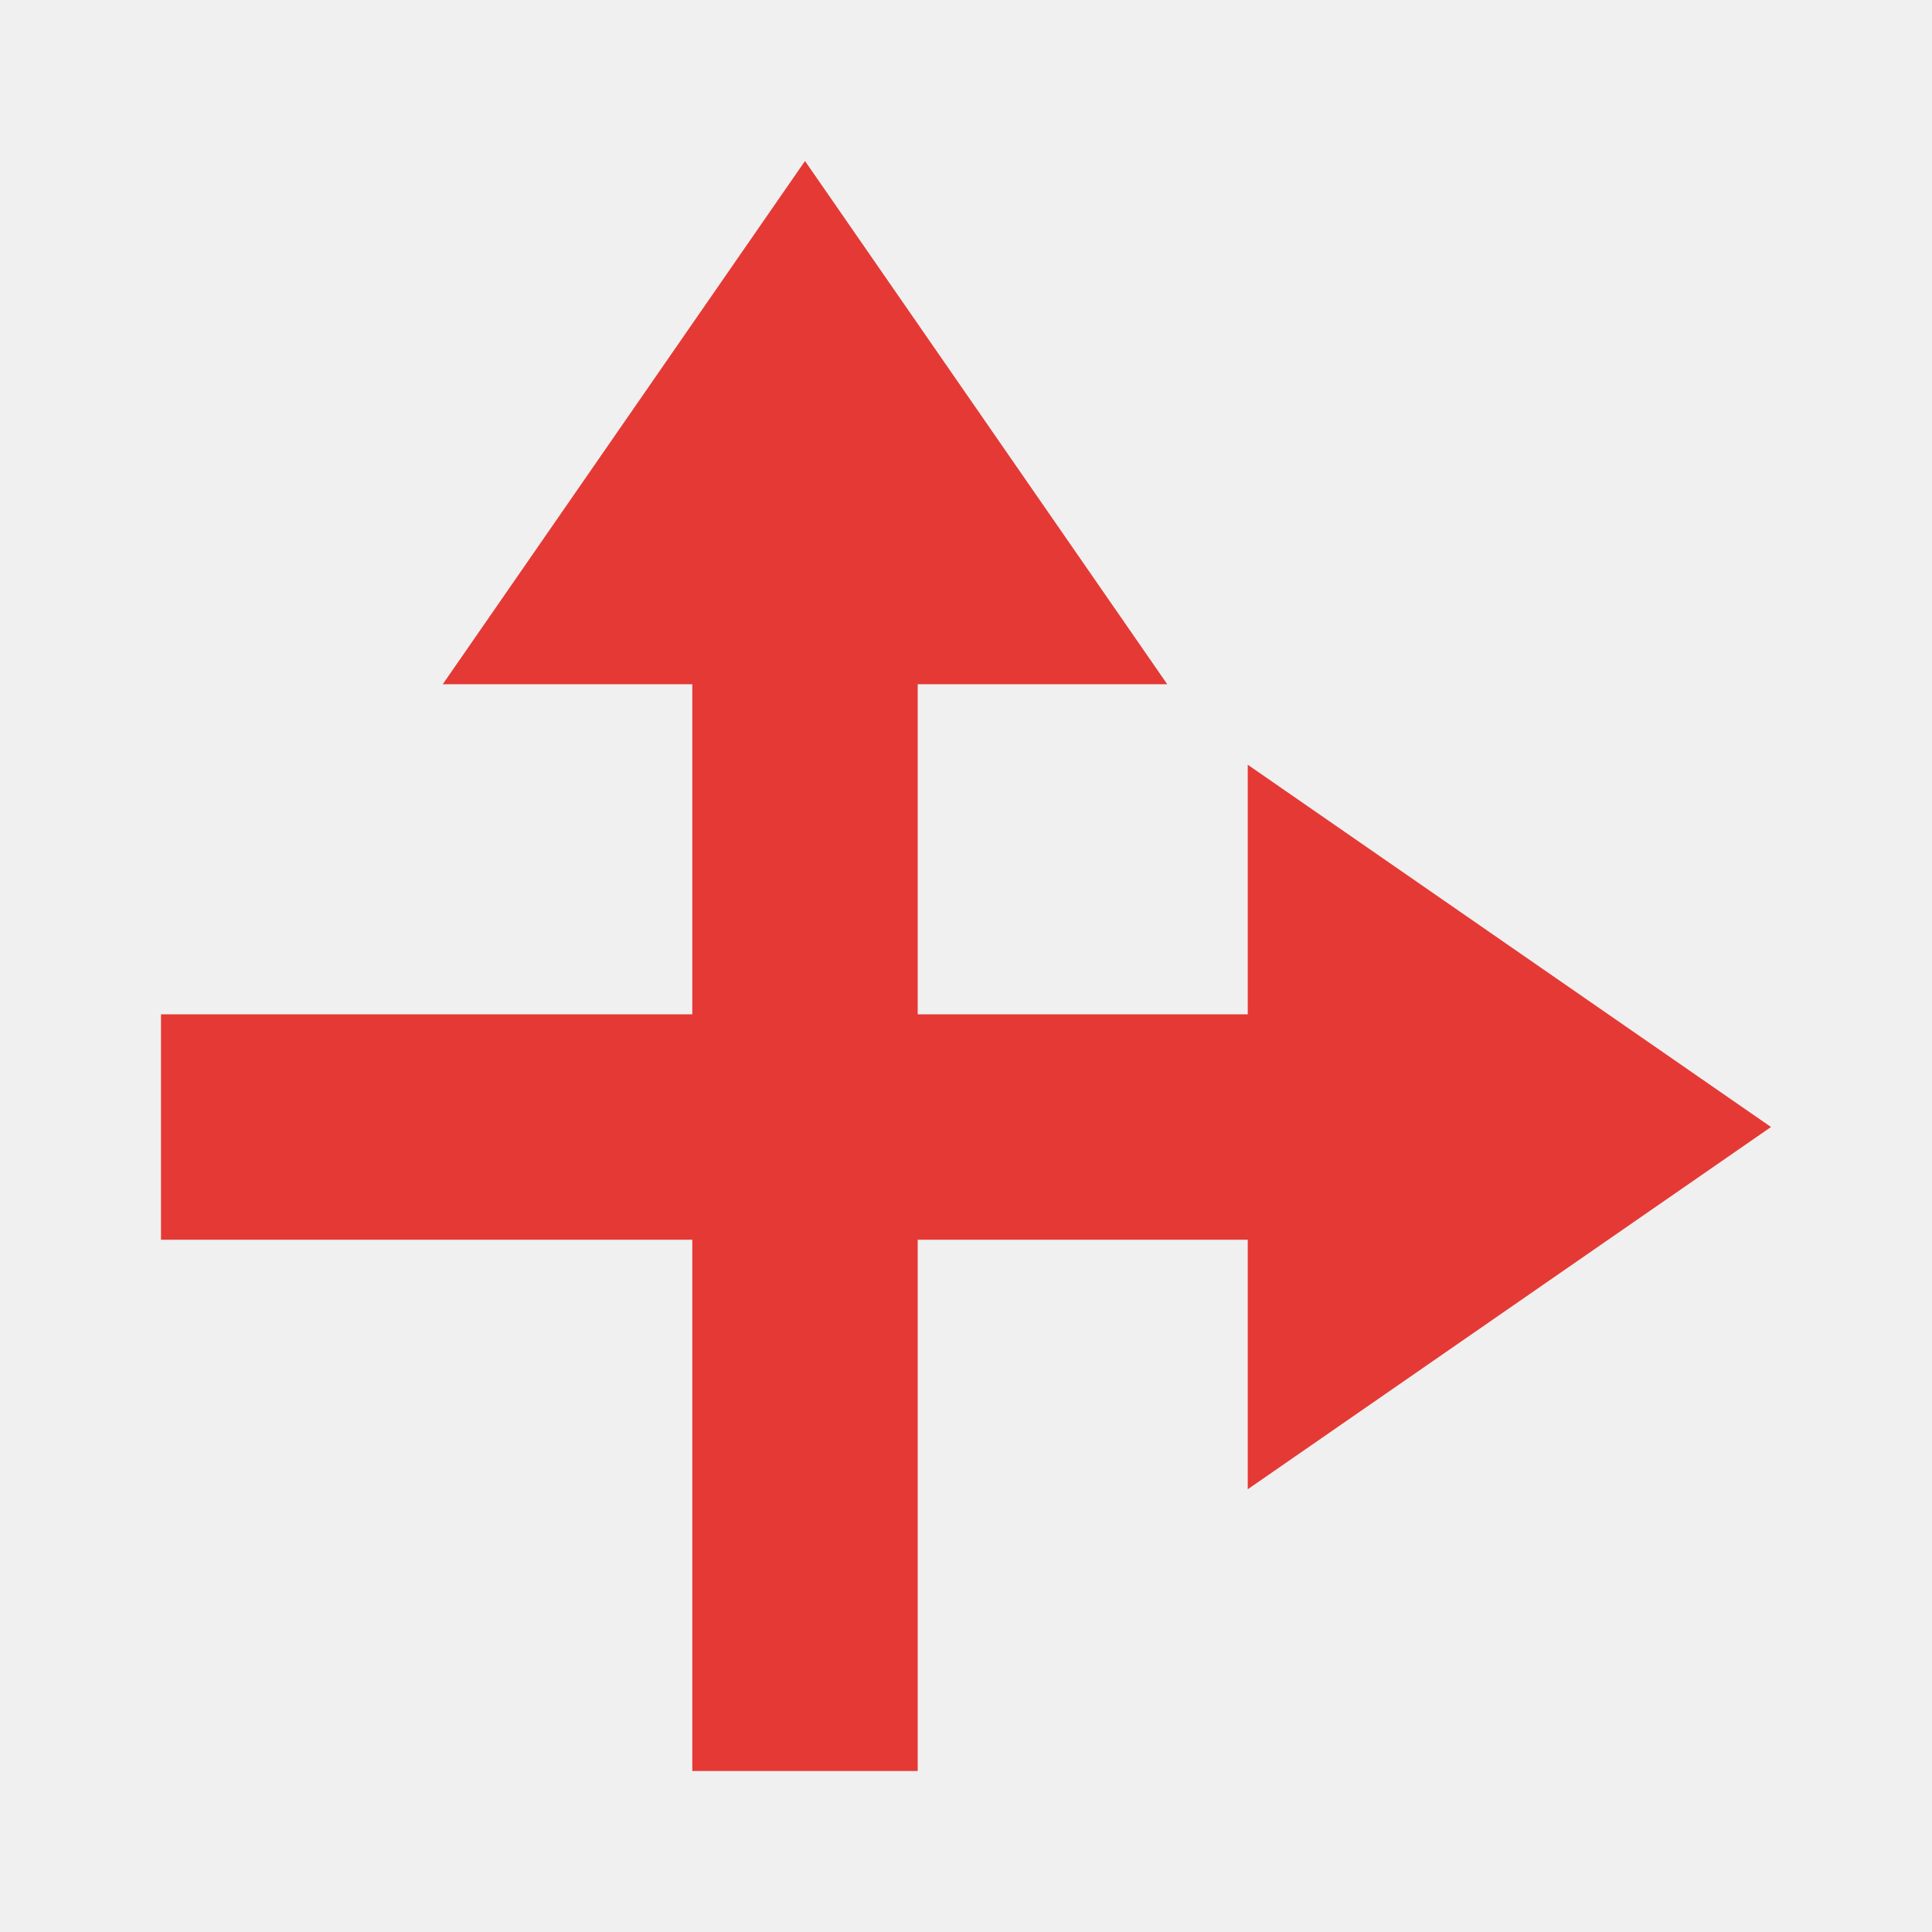
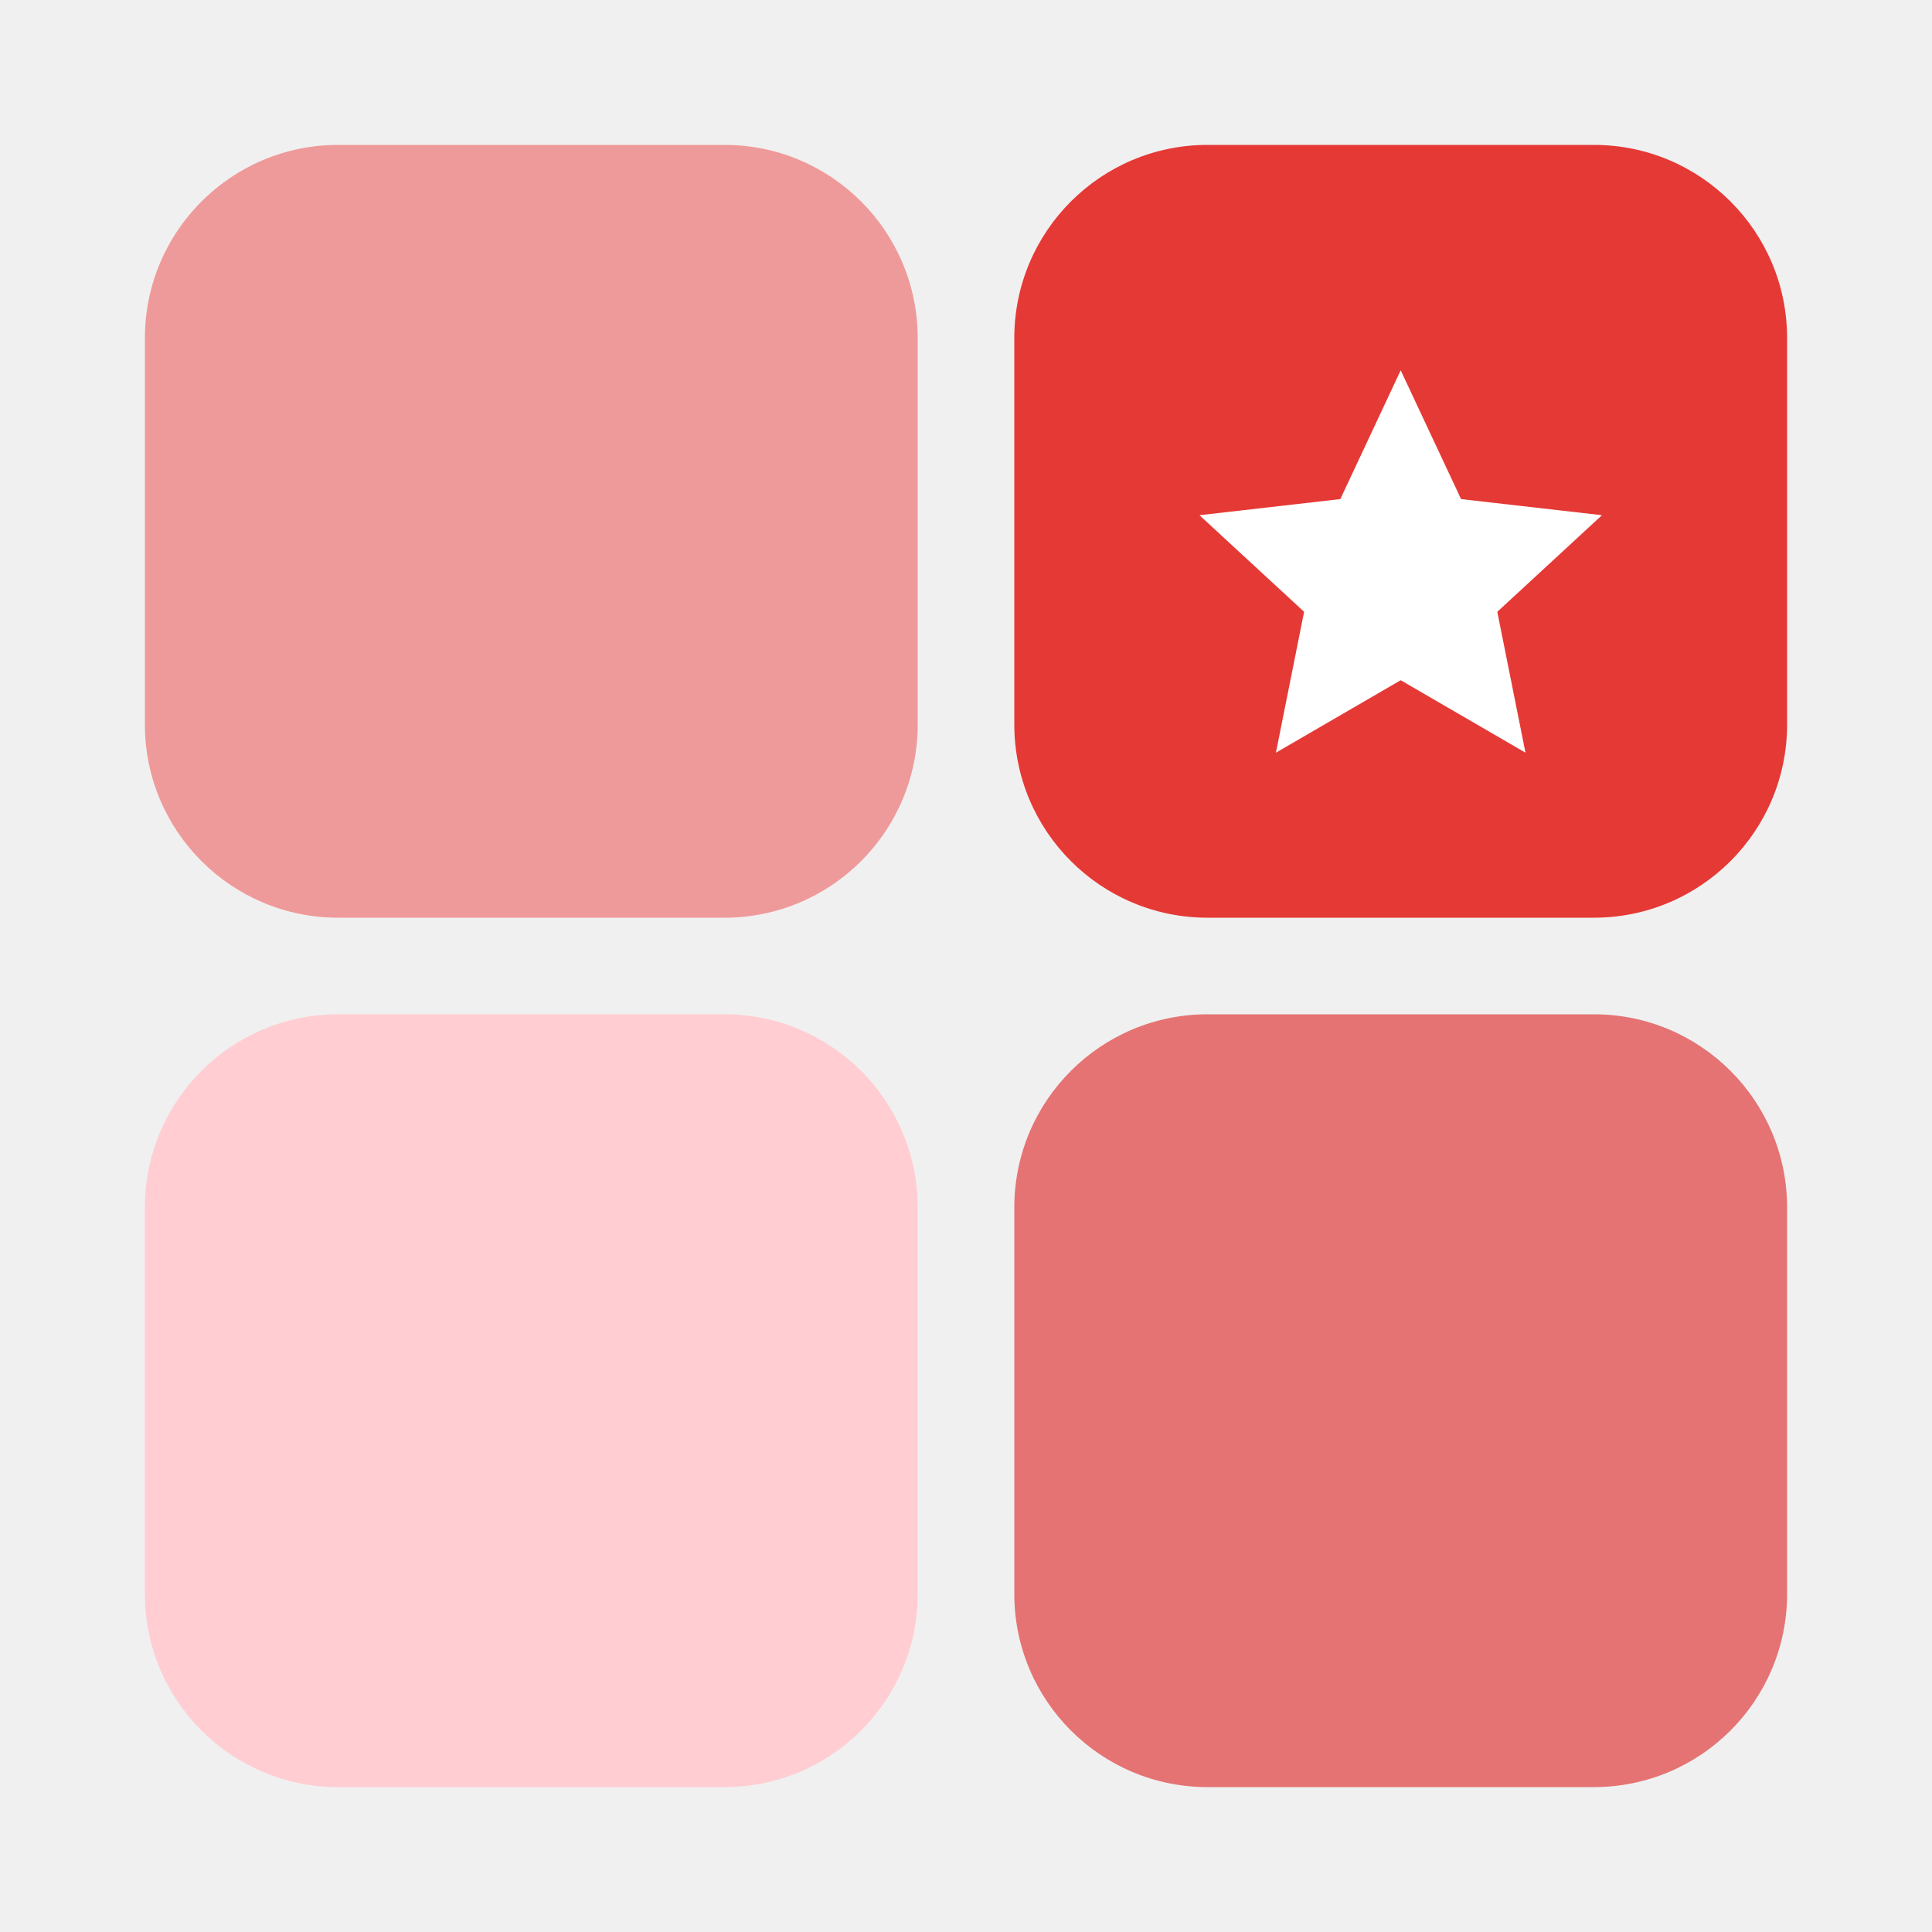
- <svg xmlns="http://www.w3.org/2000/svg" role="img" viewBox="0 0 24 24" fill="#E53935">
-   <path d="M8.6 22h2.8V8.5h3.1L10 2 5.5 8.5h3.1z" />
-   <path d="M2 12.6v2.8h13.5v3.1L22 14l-6.5-4.5v3.1z" />
+ <svg xmlns="http://www.w3.org/2000/svg" role="img" viewBox="0 0 24 24">
+   <rect x="1.8" y="1.8" width="9.6" height="9.6" rx="2.4" fill="#EF9A9A" />
+   <rect x="12.6" y="1.8" width="9.6" height="9.6" rx="2.4" fill="#E53935" />
+   <rect x="1.8" y="12.6" width="9.6" height="9.6" rx="2.4" fill="#FFCDD2" />
+   <rect x="12.6" y="12.6" width="9.6" height="9.6" rx="2.4" fill="#E57373" />
+   <path d="M17.4 4.6l.75 1.6 1.75.2-1.3 1.2.35 1.75-1.55-.9-1.55.9.35-1.75-1.3-1.2 1.75-.2z" fill="#fff" />
</svg>
